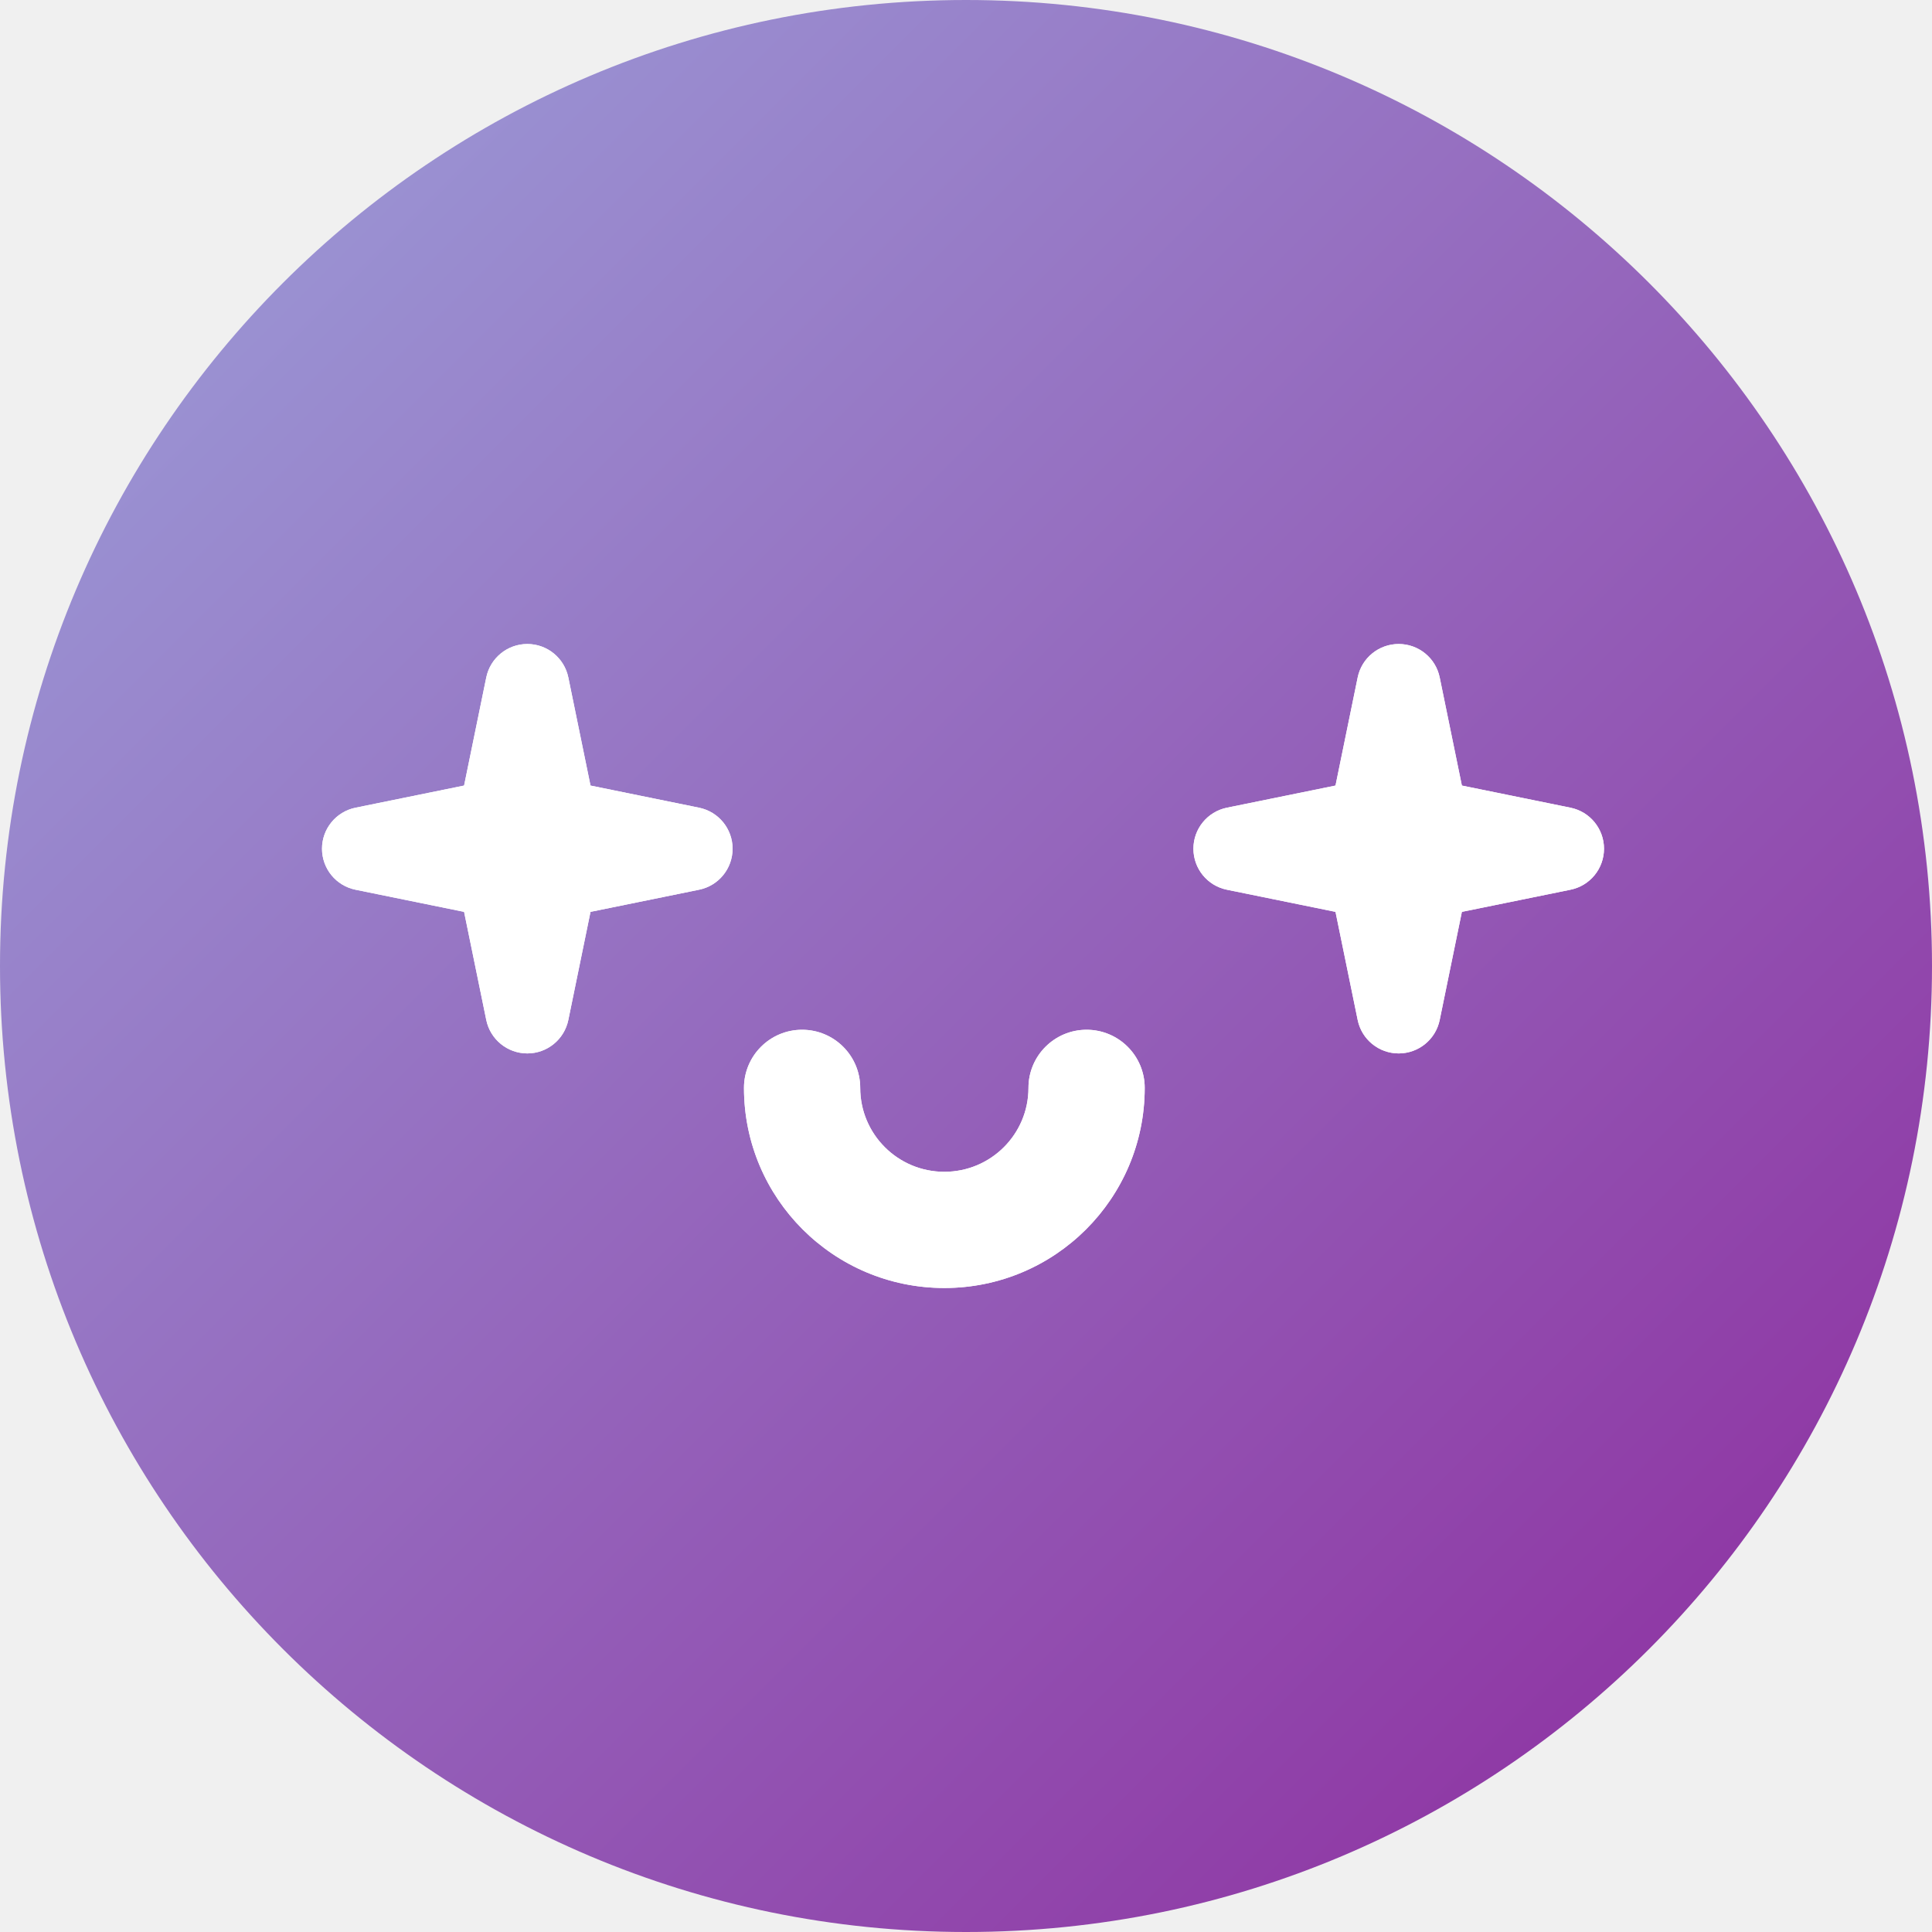
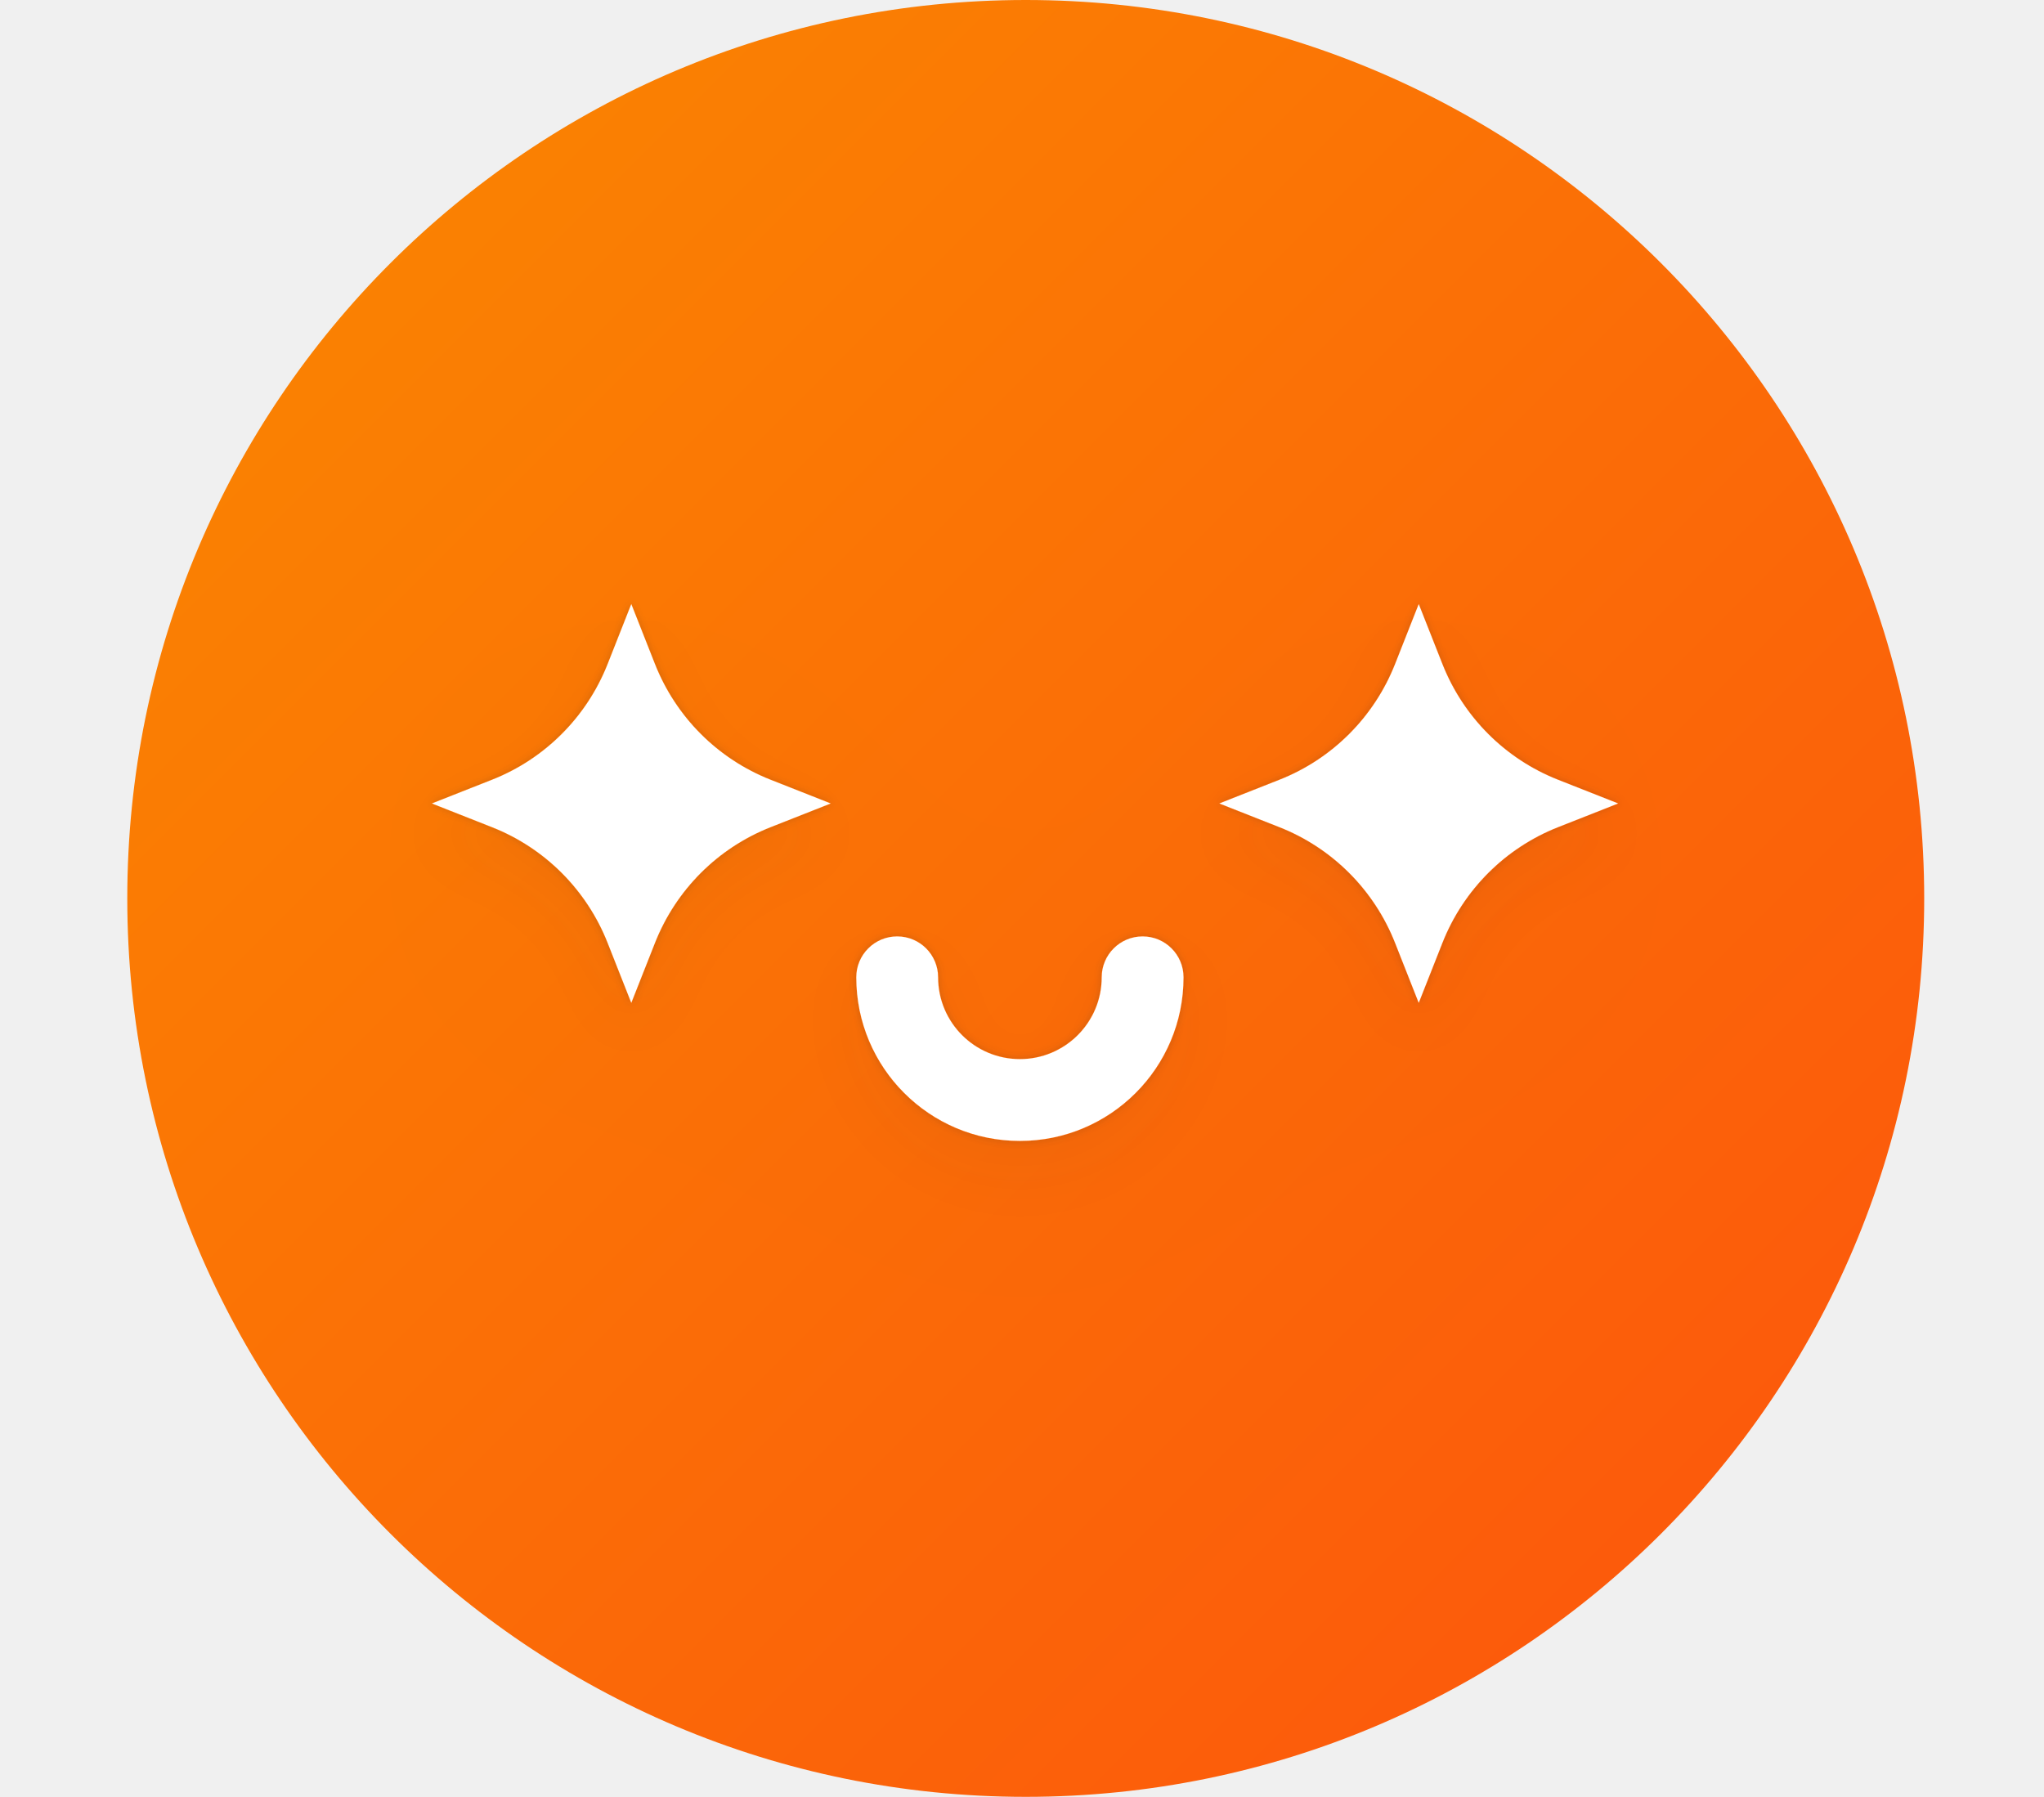
- <svg xmlns="http://www.w3.org/2000/svg" width="48" height="48" viewBox="0 0 48 48" fill="none">
-   <rect width="48" height="48" rx="24" fill="url(#paint0_radial_127_2206)" />
-   <path fill-rule="evenodd" clip-rule="evenodd" d="M13.101 16C13.595 16 14.02 16.347 14.12 16.831L14.671 19.517L17.368 20.067C17.853 20.166 18.201 20.592 18.201 21.086C18.201 21.581 17.853 22.007 17.368 22.105L14.671 22.655L14.12 25.341C14.02 25.825 13.595 26.172 13.101 26.172C12.607 26.172 12.181 25.825 12.081 25.341L11.53 22.655L8.833 22.105C8.348 22.007 8 21.581 8 21.086C8 20.592 8.348 20.166 8.833 20.067L11.53 19.517L12.081 16.831C12.181 16.347 12.607 16 13.101 16Z" fill="white" />
-   <path fill-rule="evenodd" clip-rule="evenodd" d="M34.75 16C35.244 16 35.67 16.347 35.769 16.831L36.32 19.517L39.018 20.067C39.503 20.166 39.851 20.592 39.851 21.086C39.851 21.581 39.503 22.007 39.018 22.105L36.32 22.655L35.769 25.341C35.67 25.825 35.244 26.172 34.75 26.172C34.256 26.172 33.83 25.825 33.731 25.341L33.18 22.655L30.482 22.105C29.998 22.007 29.65 21.581 29.65 21.086C29.65 20.592 29.998 20.166 30.482 20.067L33.18 19.517L33.731 16.831C33.83 16.347 34.256 16 34.75 16Z" fill="white" />
-   <path fill-rule="evenodd" clip-rule="evenodd" d="M18.484 27.028C18.484 26.23 19.131 25.584 19.928 25.584C20.725 25.584 21.372 26.23 21.372 27.028C21.372 28.178 22.306 29.113 23.462 29.113C24.618 29.113 25.552 28.178 25.552 27.028C25.552 26.23 26.199 25.584 26.996 25.584C27.793 25.584 28.44 26.23 28.44 27.028C28.44 29.776 26.21 32 23.462 32C20.714 32 18.484 29.776 18.484 27.028Z" fill="white" />
-   <path fill-rule="evenodd" clip-rule="evenodd" d="M13.101 16C13.595 16 14.02 16.347 14.12 16.831L14.671 19.517L17.368 20.067C17.853 20.166 18.201 20.592 18.201 21.086C18.201 21.581 17.853 22.007 17.368 22.105L14.671 22.655L14.12 25.341C14.02 25.825 13.595 26.172 13.101 26.172C12.607 26.172 12.181 25.825 12.081 25.341L11.53 22.655L8.833 22.105C8.348 22.007 8 21.581 8 21.086C8 20.592 8.348 20.166 8.833 20.067L11.53 19.517L12.081 16.831C12.181 16.347 12.607 16 13.101 16Z" fill="white" />
-   <path fill-rule="evenodd" clip-rule="evenodd" d="M34.75 16C35.244 16 35.67 16.347 35.769 16.831L36.32 19.517L39.018 20.067C39.503 20.166 39.851 20.592 39.851 21.086C39.851 21.581 39.503 22.007 39.018 22.105L36.32 22.655L35.769 25.341C35.67 25.825 35.244 26.172 34.75 26.172C34.256 26.172 33.83 25.825 33.731 25.341L33.18 22.655L30.482 22.105C29.998 22.007 29.65 21.581 29.65 21.086C29.65 20.592 29.998 20.166 30.482 20.067L33.18 19.517L33.731 16.831C33.83 16.347 34.256 16 34.75 16Z" fill="white" />
-   <path fill-rule="evenodd" clip-rule="evenodd" d="M18.484 27.028C18.484 26.23 19.131 25.584 19.928 25.584C20.725 25.584 21.372 26.23 21.372 27.028C21.372 28.178 22.306 29.113 23.462 29.113C24.618 29.113 25.552 28.178 25.552 27.028C25.552 26.23 26.199 25.584 26.996 25.584C27.793 25.584 28.44 26.23 28.44 27.028C28.44 29.776 26.21 32 23.462 32C20.714 32 18.484 29.776 18.484 27.028Z" fill="white" />
+ <svg xmlns="http://www.w3.org/2000/svg" width="273" height="240" viewBox="0 0 273 240" fill="none">
+   <rect x="17" width="240" height="240" rx="120" fill="url(#paint0_radial_7368_34406)" />
+   <g filter="url(#filter0_ddd_7368_34406)">
+     <path fill-rule="evenodd" clip-rule="evenodd" d="M119.83 125.074C122.847 125.074 125.293 127.52 125.293 130.537C125.293 136.572 130.185 141.464 136.22 141.464C142.255 141.464 147.147 136.572 147.147 130.537C147.147 127.52 149.593 125.074 152.61 125.074C155.628 125.074 158.074 127.52 158.074 130.537C158.074 142.607 148.29 152.391 136.22 152.391C124.151 152.391 114.366 142.607 114.366 130.537C114.366 127.52 116.812 125.074 119.83 125.074Z" fill="white" />
+     <path d="M84.317 80.683L87.476 88.692C90.266 95.767 95.856 101.364 102.914 104.147L110.951 107.317L102.914 110.487C95.856 113.27 90.266 118.867 87.476 125.942L84.317 133.951L81.158 125.942C78.368 118.867 72.778 113.27 65.72 110.487L57.683 107.317L65.72 104.147C72.778 101.364 78.368 95.767 81.158 88.692L84.317 80.683Z" fill="white" />
+     <path d="M189.489 80.683L192.648 88.692C195.438 95.767 201.028 101.364 208.085 104.147L216.123 107.317L208.085 110.487C201.028 113.27 195.438 118.867 192.648 125.942L189.489 133.951L186.33 125.942C183.54 118.867 177.949 113.27 170.892 110.487L162.854 107.317L170.892 104.147C177.949 101.364 183.54 95.767 186.33 88.692L189.489 80.683Z" fill="white" />
+   </g>
  <defs>
-     <radialGradient id="paint0_radial_127_2206" cx="0" cy="0" r="1" gradientUnits="userSpaceOnUse" gradientTransform="rotate(45) scale(67.8823 37090.2)">
-       <stop stop-color="#9CA3DB" />
-       <stop offset="1" stop-color="#8D279C" />
+     <filter id="filter0_ddd_7368_34406" x="0.805" y="31.805" width="272.197" height="176.586" filterUnits="userSpaceOnUse" color-interpolation-filters="sRGB">
+       <feFlood flood-opacity="0" result="BackgroundImageFix" />
+       <feColorMatrix in="SourceAlpha" type="matrix" values="0 0 0 0 0 0 0 0 0 0 0 0 0 0 0 0 0 0 127 0" result="hardAlpha" />
+       <feOffset dy="8" />
+       <feGaussianBlur stdDeviation="24" />
+       <feColorMatrix type="matrix" values="0 0 0 0 0.126 0 0 0 0 0.138 0 0 0 0 0.154 0 0 0 0.02 0" />
+       <feBlend mode="normal" in2="BackgroundImageFix" result="effect1_dropShadow_7368_34406" />
+       <feColorMatrix in="SourceAlpha" type="matrix" values="0 0 0 0 0 0 0 0 0 0 0 0 0 0 0 0 0 0 127 0" result="hardAlpha" />
+       <feOffset dy="4" />
+       <feGaussianBlur stdDeviation="4" />
+       <feComposite in2="hardAlpha" operator="out" />
+       <feColorMatrix type="matrix" values="0 0 0 0 0.126 0 0 0 0 0.138 0 0 0 0 0.154 0 0 0 0.04 0" />
+       <feBlend mode="normal" in2="effect1_dropShadow_7368_34406" result="effect2_dropShadow_7368_34406" />
+       <feColorMatrix in="SourceAlpha" type="matrix" values="0 0 0 0 0 0 0 0 0 0 0 0 0 0 0 0 0 0 127 0" result="hardAlpha" />
+       <feOffset />
+       <feGaussianBlur stdDeviation="0.5" />
+       <feComposite in2="hardAlpha" operator="out" />
+       <feColorMatrix type="matrix" values="0 0 0 0 0.126 0 0 0 0 0.138 0 0 0 0 0.154 0 0 0 0.16 0" />
+       <feBlend mode="normal" in2="effect2_dropShadow_7368_34406" result="effect3_dropShadow_7368_34406" />
+       <feBlend mode="normal" in="SourceGraphic" in2="effect3_dropShadow_7368_34406" result="shape" />
+     </filter>
+     <radialGradient id="paint0_radial_7368_34406" cx="0" cy="0" r="1" gradientUnits="userSpaceOnUse" gradientTransform="translate(17) rotate(45.6614) scale(827.016 451874)">
+       <stop stop-color="#FA8900" />
+       <stop offset="1" stop-color="#FF0420" />
    </radialGradient>
  </defs>
</svg>
